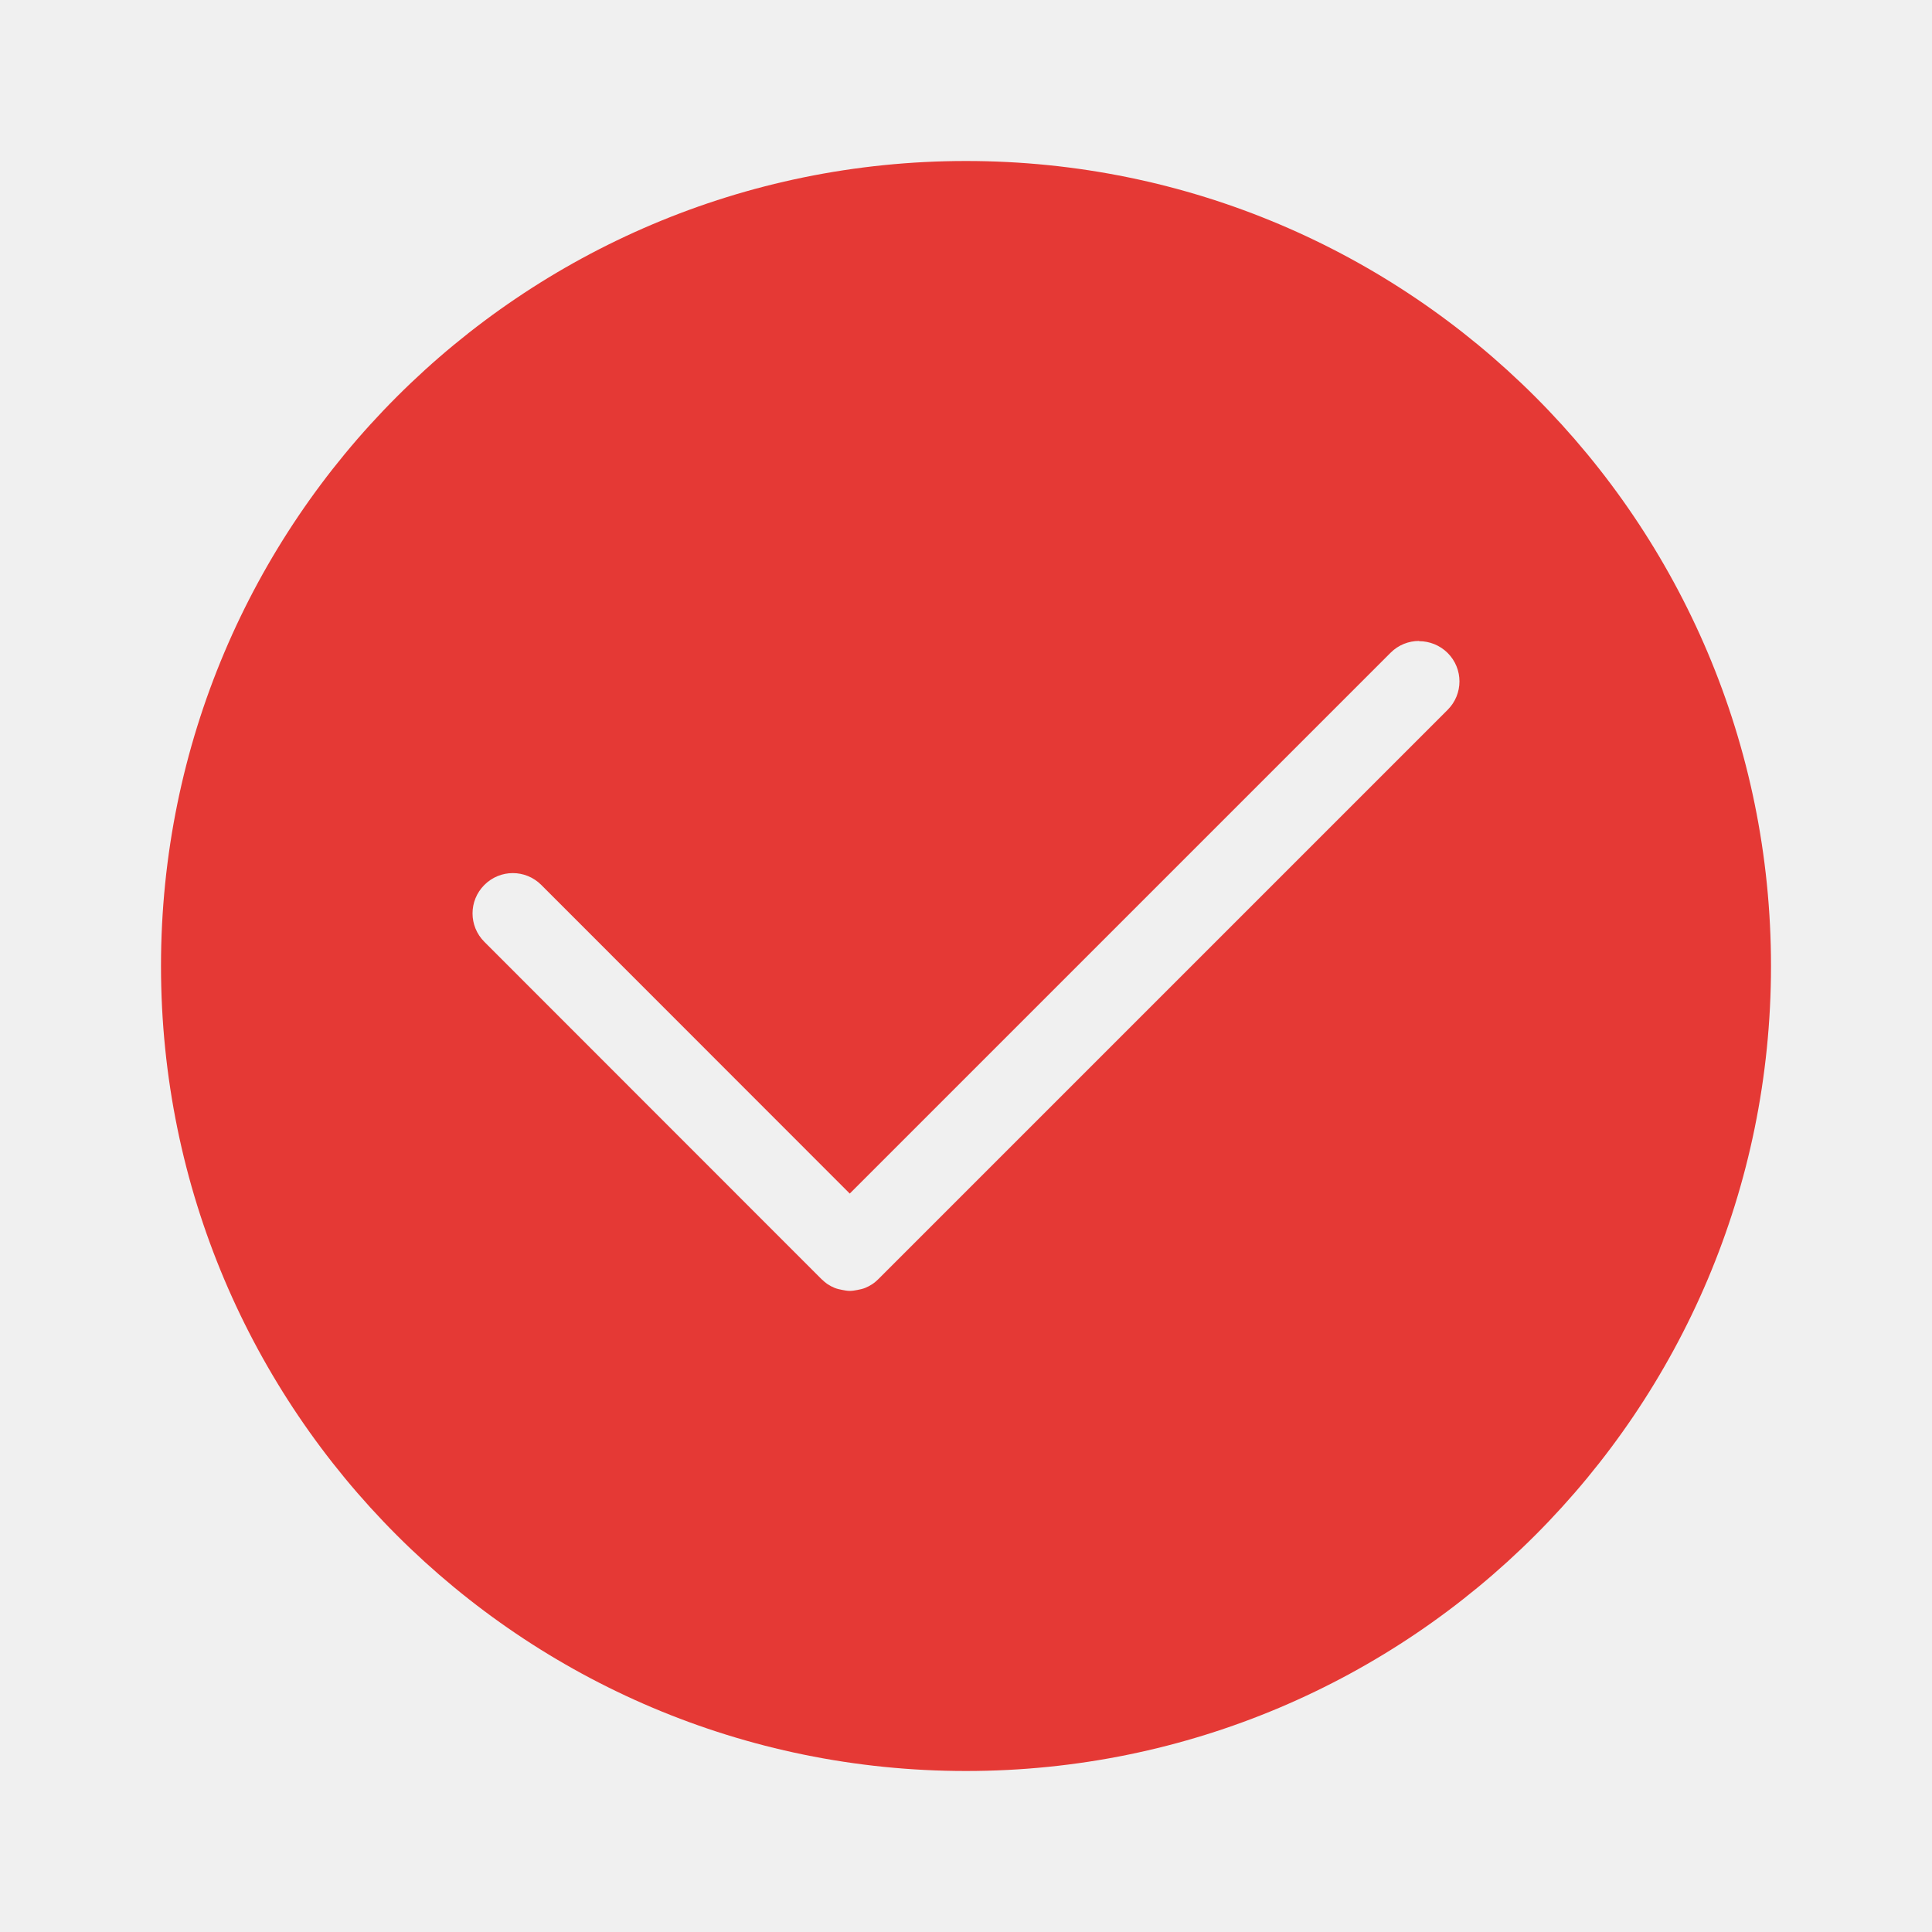
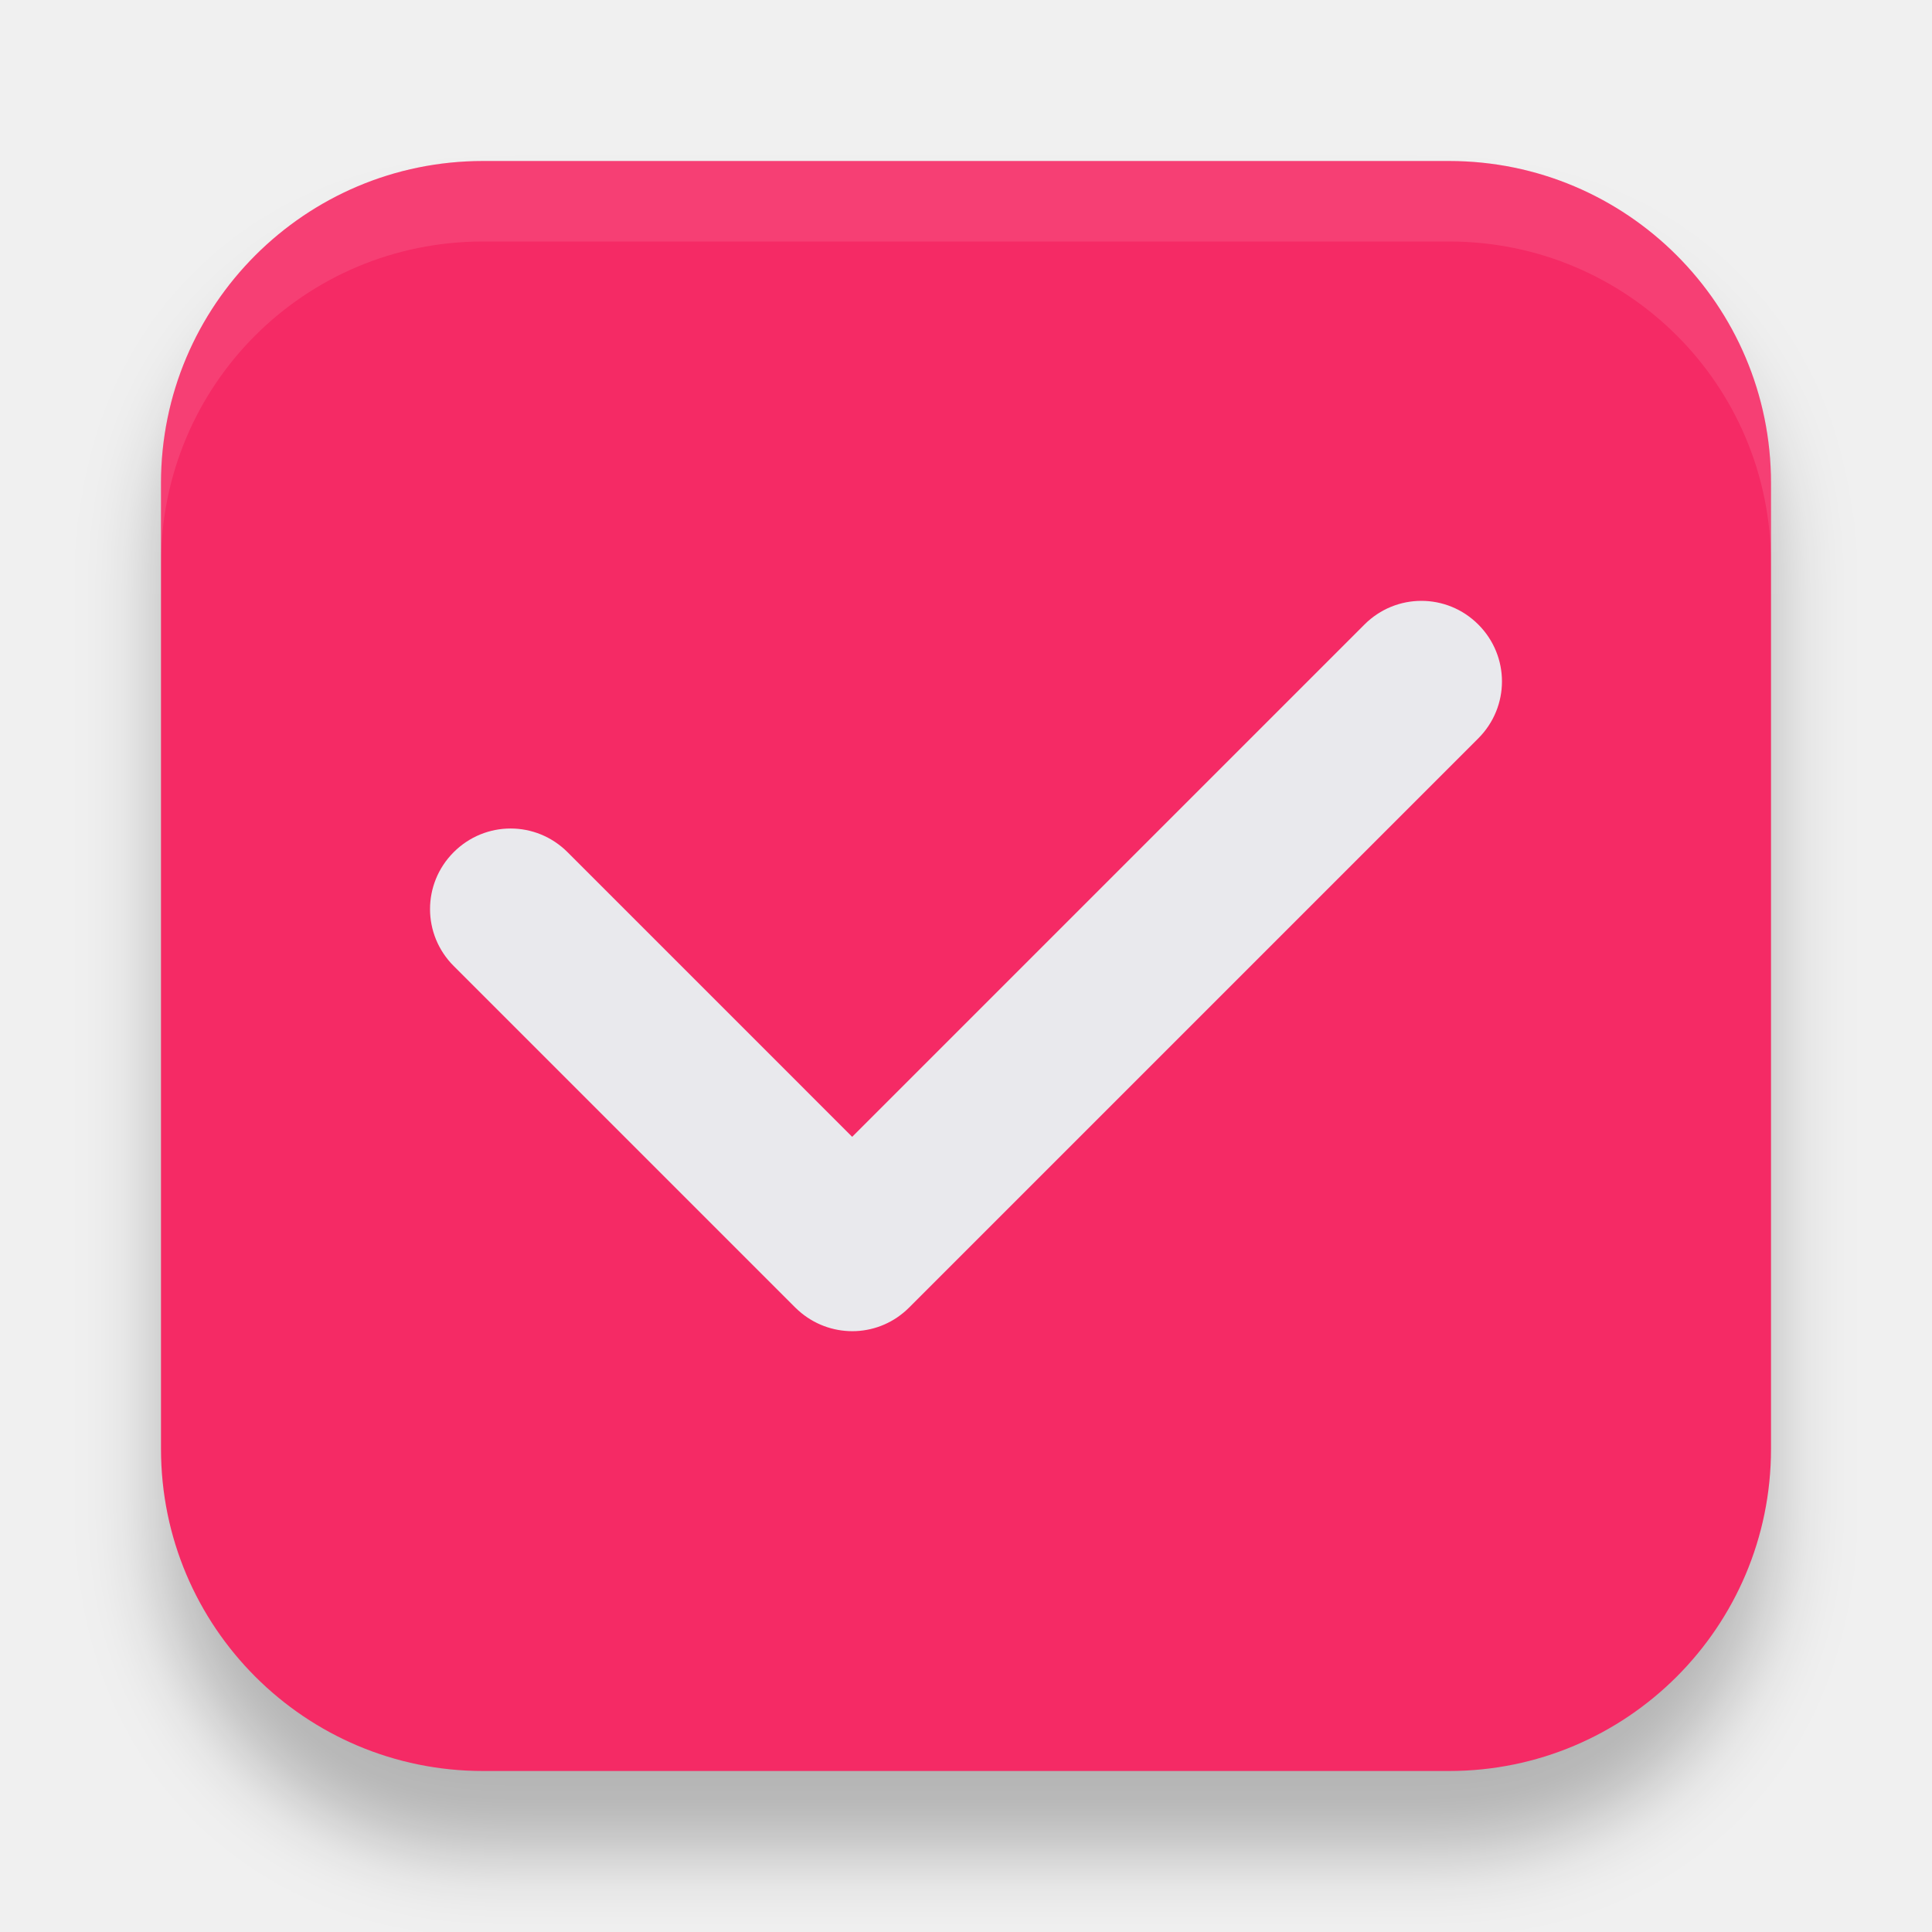
- <svg xmlns="http://www.w3.org/2000/svg" width="24" height="24" version="1.1" viewBox="0 0 24 24">
-   <path d="m12 2a10 10 0 0 0-10 10 10 10 0 0 0 10 10 10 10 0 0 0 10-10 10 10 0 0 0-10-10zm5.629 5.963v0.002c0.128-4e-6 0.256 0.049 0.354 0.146 0.196 0.196 0.196 0.511 0 0.707l-7.072 7.072c-0.024 0.024-0.05 0.046-0.078 0.064-0.028 0.018-0.056 0.033-0.086 0.045-0.03 0.012-0.062 0.019-0.094 0.025-0.031 0.006-0.064 0.012-0.096 0.012-0.032 0-0.062-0.006-0.094-0.012-0.031-0.006-0.064-0.013-0.094-0.025-0.03-0.012-0.058-0.027-0.086-0.045-0.014-0.009-0.028-0.021-0.041-0.031-0.013-0.011-0.027-0.023-0.039-0.035l-4.186-4.188c-0.196-0.196-0.196-0.511 0-0.707 0.196-0.196 0.511-0.196 0.707 0l3.832 3.834 6.719-6.719c0.098-0.098 0.226-0.146 0.354-0.146z" fill="#E53935" />
+ <svg xmlns="http://www.w3.org/2000/svg" width="24" height="24" version="1.1" viewBox="0 0 24 24" id="svg439">
+   <defs id="defs443">
+     <filter style="color-interpolation-filters:sRGB" id="filter1446" x="-0.058" y="-0.058" width="1.116" height="1.116">
+       <feGaussianBlur stdDeviation="0.484" id="feGaussianBlur1448" />
+     </filter>
+   </defs>
+   <rect style="opacity:0.25;fill:#000000;fill-opacity:1;stroke-width:2;stroke-linecap:round;stroke-linejoin:round;filter:url(#filter1446)" id="rect890" width="20" height="20" x="2" y="3" rx="4" ry="4" />
+   <rect style="opacity:1;fill:#f52a65;fill-opacity:1;stroke-width:2;stroke-linecap:round;stroke-linejoin:round" id="rect616" width="20" height="20" x="2" y="2" rx="4" ry="4" />
+   <path id="rect340" d="m 18.364,7.758 c -0.392,-0.392 -1.022,-0.392 -1.414,0 L 10.586,14.122 7.05,10.586 c -0.392,-0.392 -1.022,-0.392 -1.414,0 -0.392,0.392 -0.392,1.022 0,1.414 l 4.243,4.243 c 0.024,0.024 0.05,0.046 0.076,0.068 0.394,0.321 0.971,0.3 1.338,-0.068 l 7.071,-7.071 c 0.392,-0.392 0.392,-1.022 0,-1.414 z" style="fill:#e9e9ed;fill-opacity:1" />
+   <path id="rect885" style="opacity:0.1;fill:#ffffff;fill-opacity:1;stroke-width:2;stroke-linecap:round;stroke-linejoin:round" d="M 6 2 C 3.784 2 2 3.784 2 6 L 2 7 C 2 4.784 3.784 3 6 3 L 18 3 C 20.216 3 22 4.784 22 7 L 22 6 C 22 3.784 20.216 2 18 2 L 6 2 z " />
</svg>
